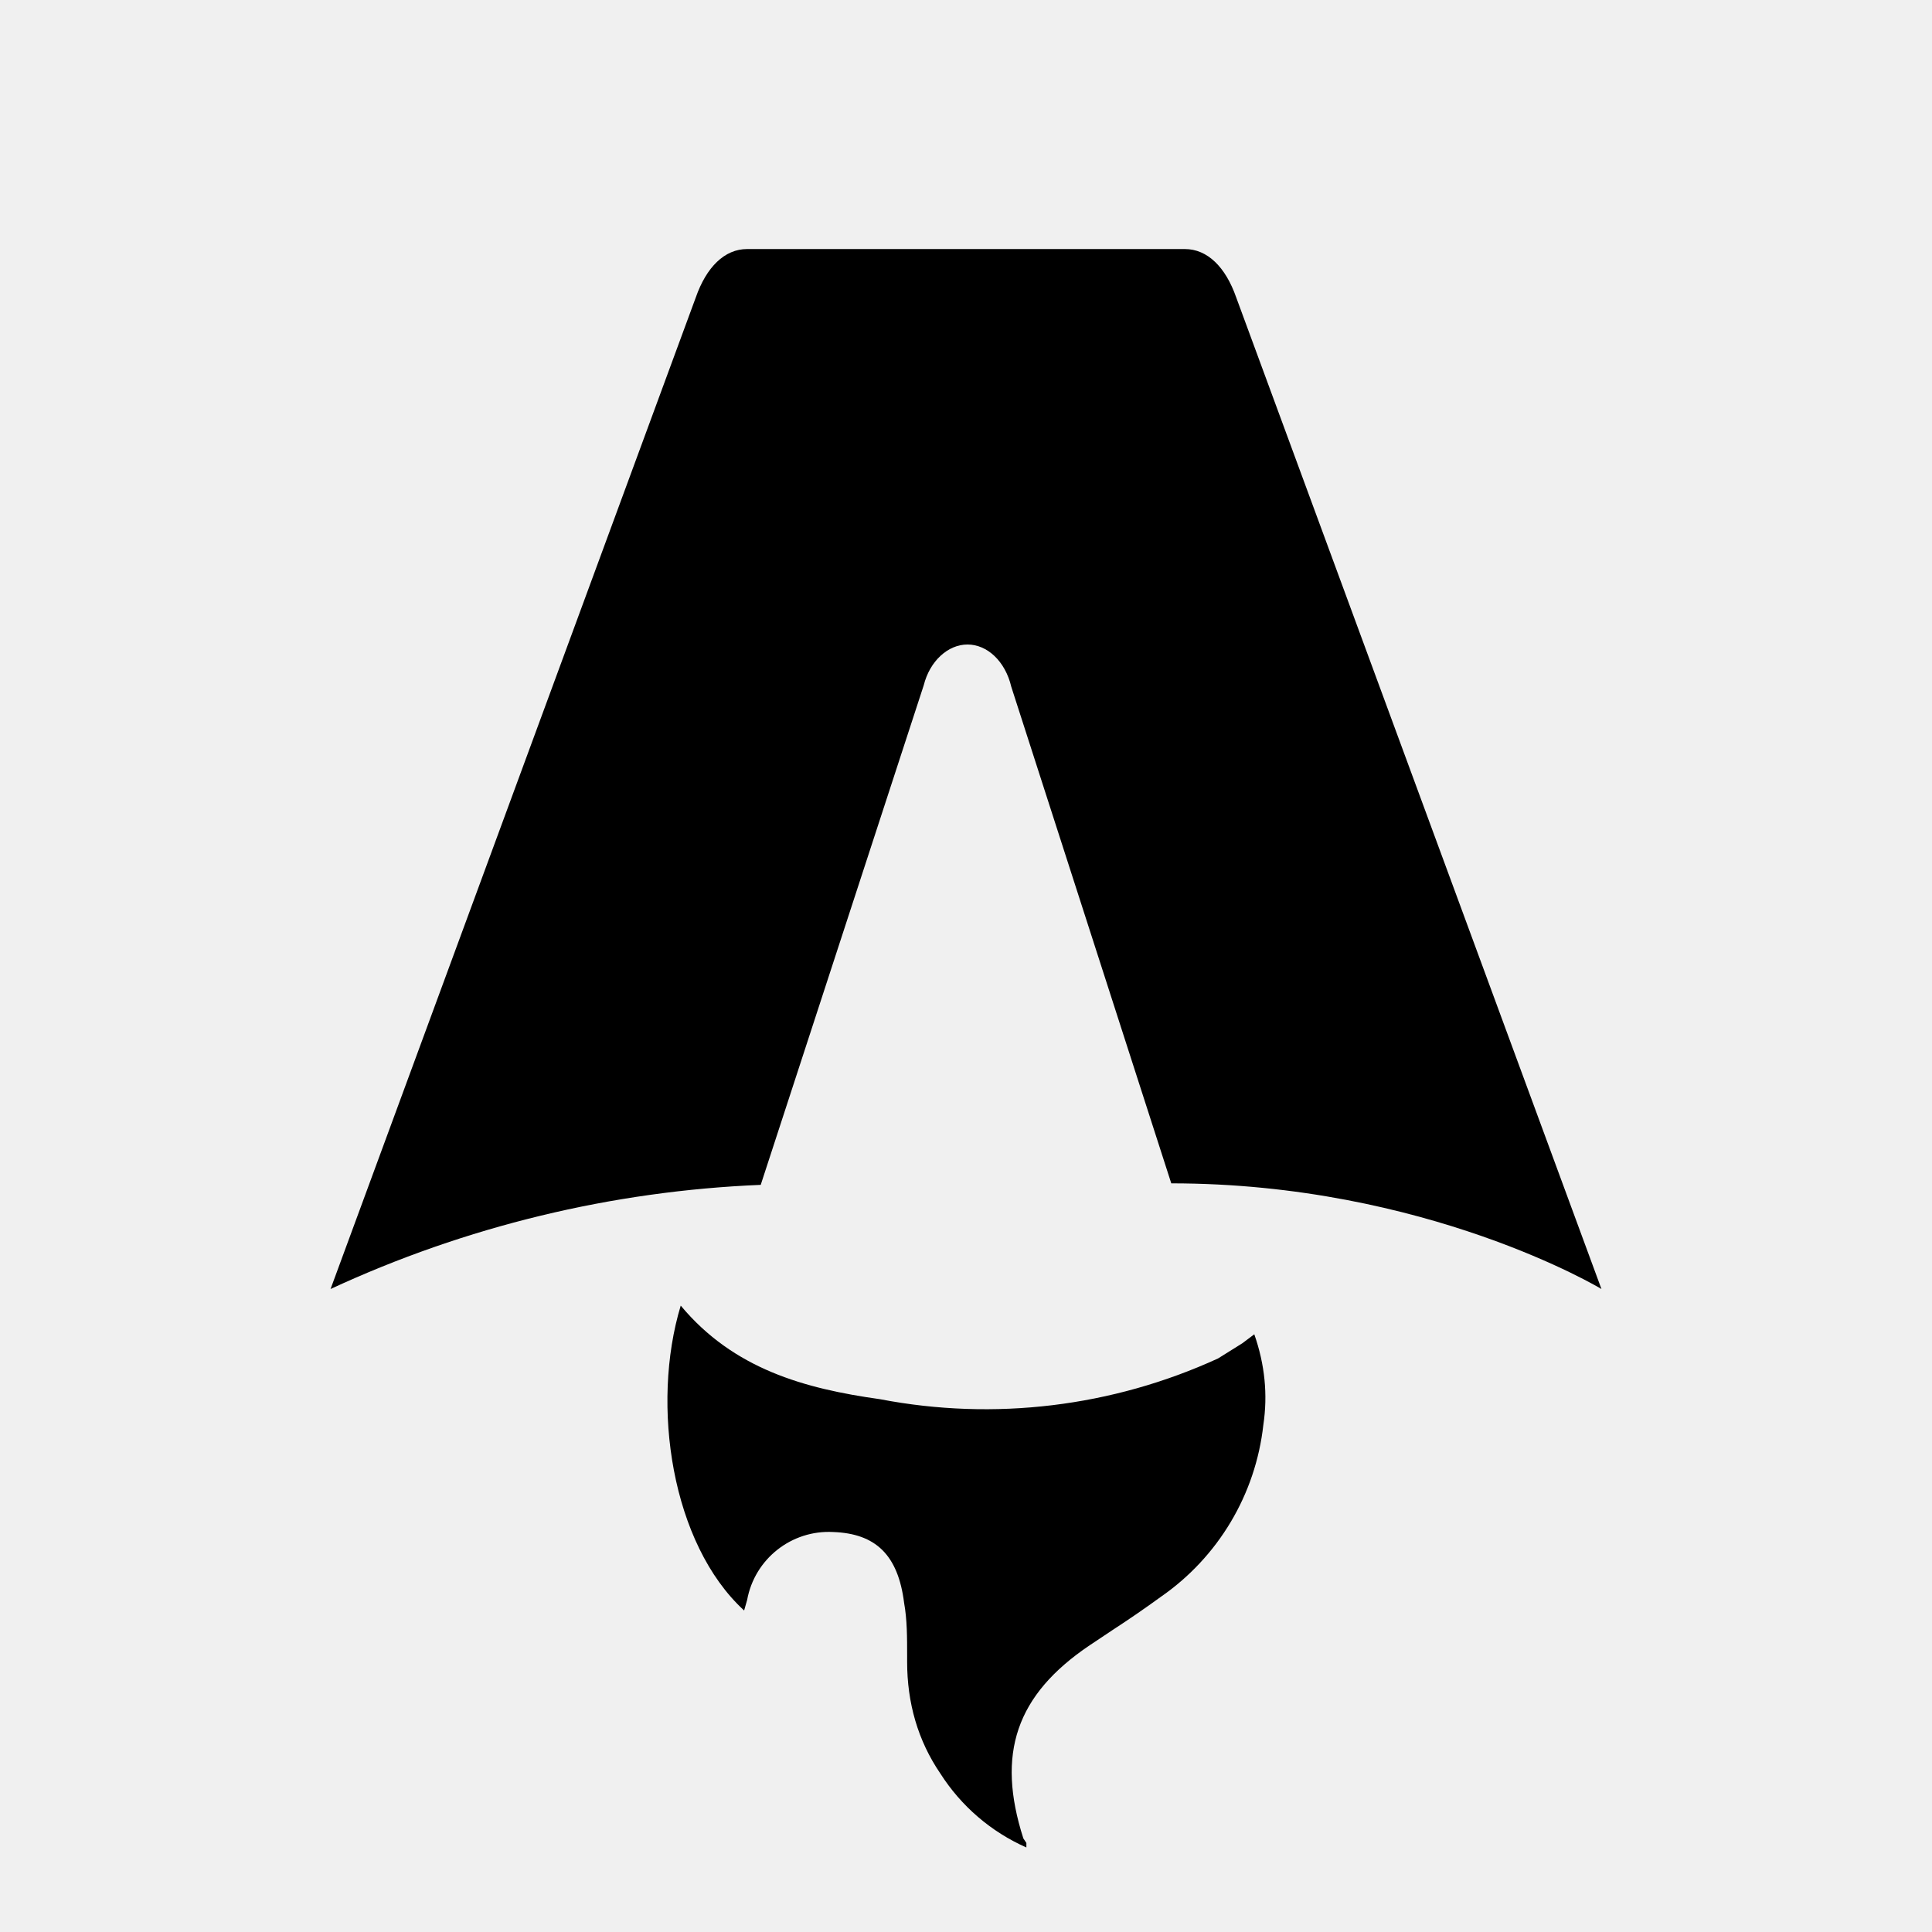
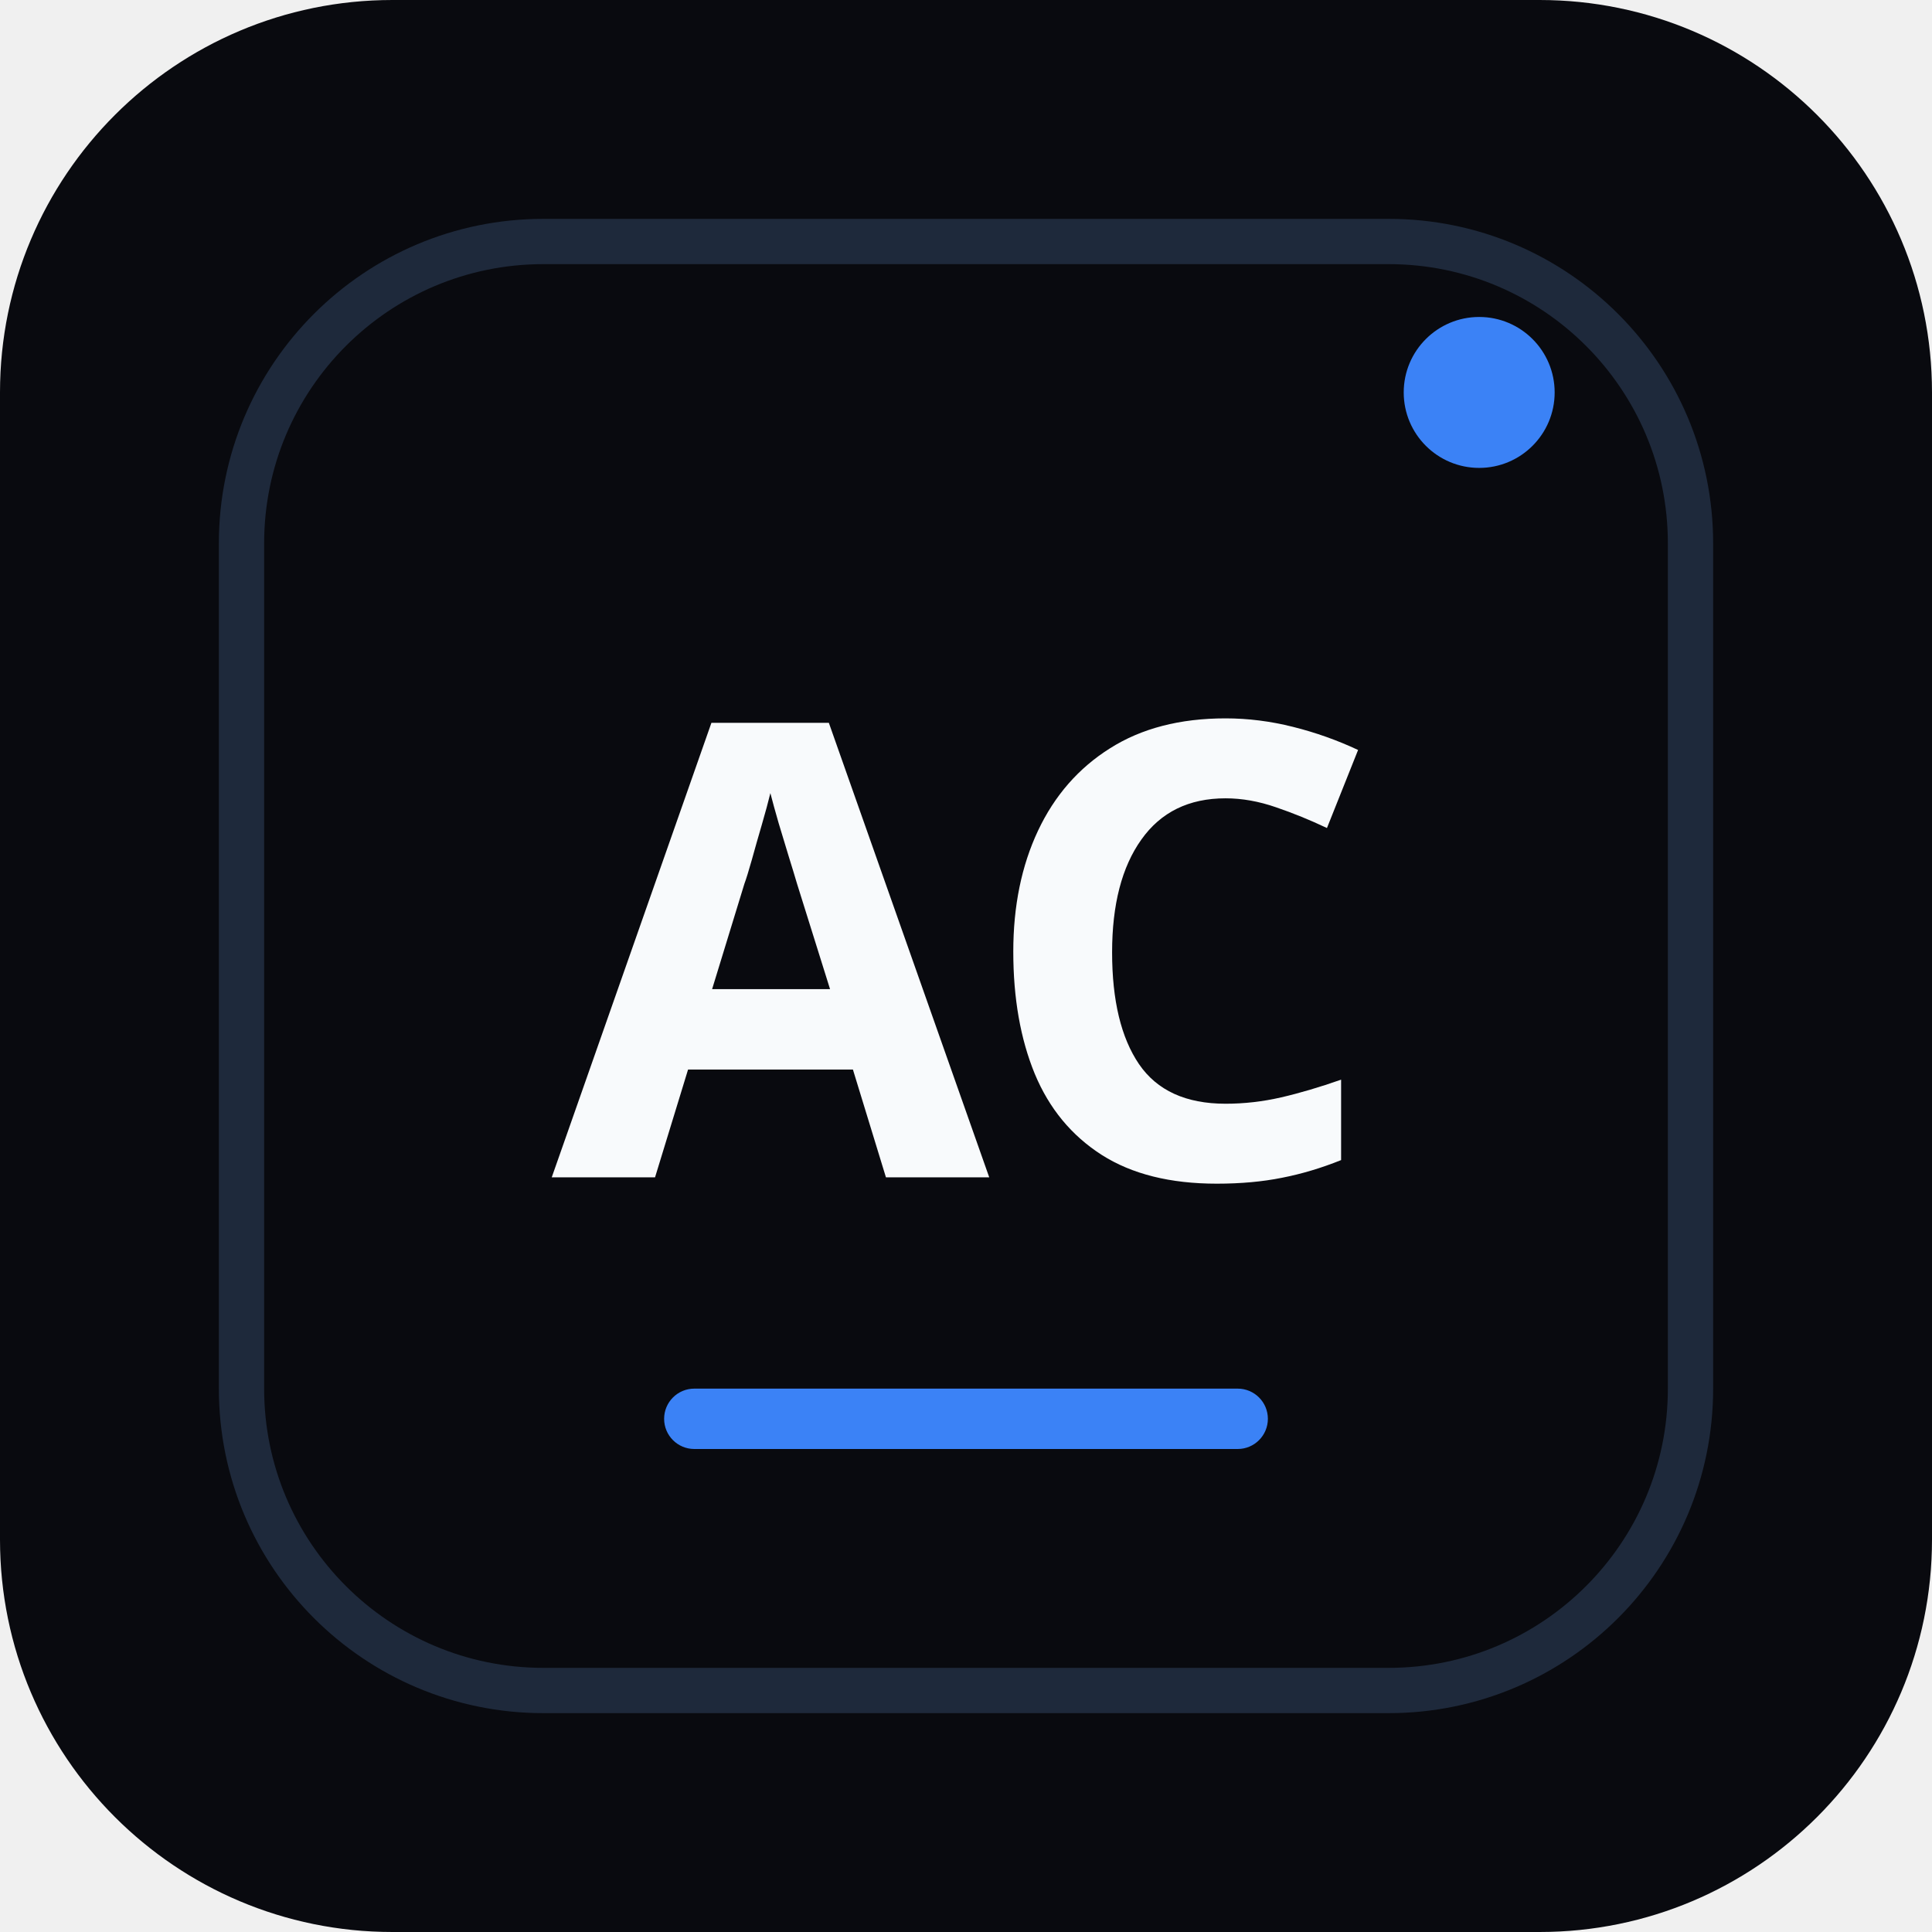
- <svg xmlns="http://www.w3.org/2000/svg" fill="none" viewBox="0 0 128 128">
-   <path d="M50.4 78.5a75.1 75.1 0 0 0-28.5 6.9l24.2-65.7c.7-2 1.9-3.2 3.4-3.2h29c1.5 0 2.7 1.2 3.4 3.2l24.2 65.7s-11.6-7-28.5-7L67 45.5c-.4-1.7-1.6-2.8-2.9-2.8-1.3 0-2.5 1.1-2.9 2.7L50.4 78.5Zm-1.1 28.2Zm-4.2-20.2c-2 6.6-.6 15.8 4.2 20.2a17.5 17.5 0 0 1 .2-.7 5.5 5.5 0 0 1 5.7-4.5c2.8.1 4.3 1.5 4.7 4.7.2 1.1.2 2.3.2 3.5v.4c0 2.7.7 5.2 2.2 7.4a13 13 0 0 0 5.7 4.9v-.3l-.2-.3c-1.8-5.6-.5-9.5 4.4-12.8l1.5-1a73 73 0 0 0 3.2-2.2 16 16 0 0 0 6.8-11.4c.3-2 .1-4-.6-6l-.8.6-1.6 1a37 37 0 0 1-22.4 2.7c-5-.7-9.7-2-13.2-6.2Z" />
-   <style>
-         path { fill: #000; }
-         @media (prefers-color-scheme: dark) {
-             path { fill: #FFF; }
-         }
-     </style>
+ <svg xmlns="http://www.w3.org/2000/svg" viewBox="0 0 128 128">
+   <rect width="128" height="128" rx="26" fill="#090a0f" />
+   <rect x="16" y="16" width="96" height="96" rx="20" fill="none" stroke="#1e293b" stroke-width="3" />
+   <circle cx="98" cy="26" r="5" fill="#3b82f6" />
+   <text x="64" y="78" font-family="'Segoe UI', system-ui, -apple-system, sans-serif" font-size="42" font-weight="700" text-anchor="middle" fill="#f8fafc">AC</text>
+   <rect x="44" y="92" width="40" height="4" rx="2" fill="#3b82f6" />
</svg>
